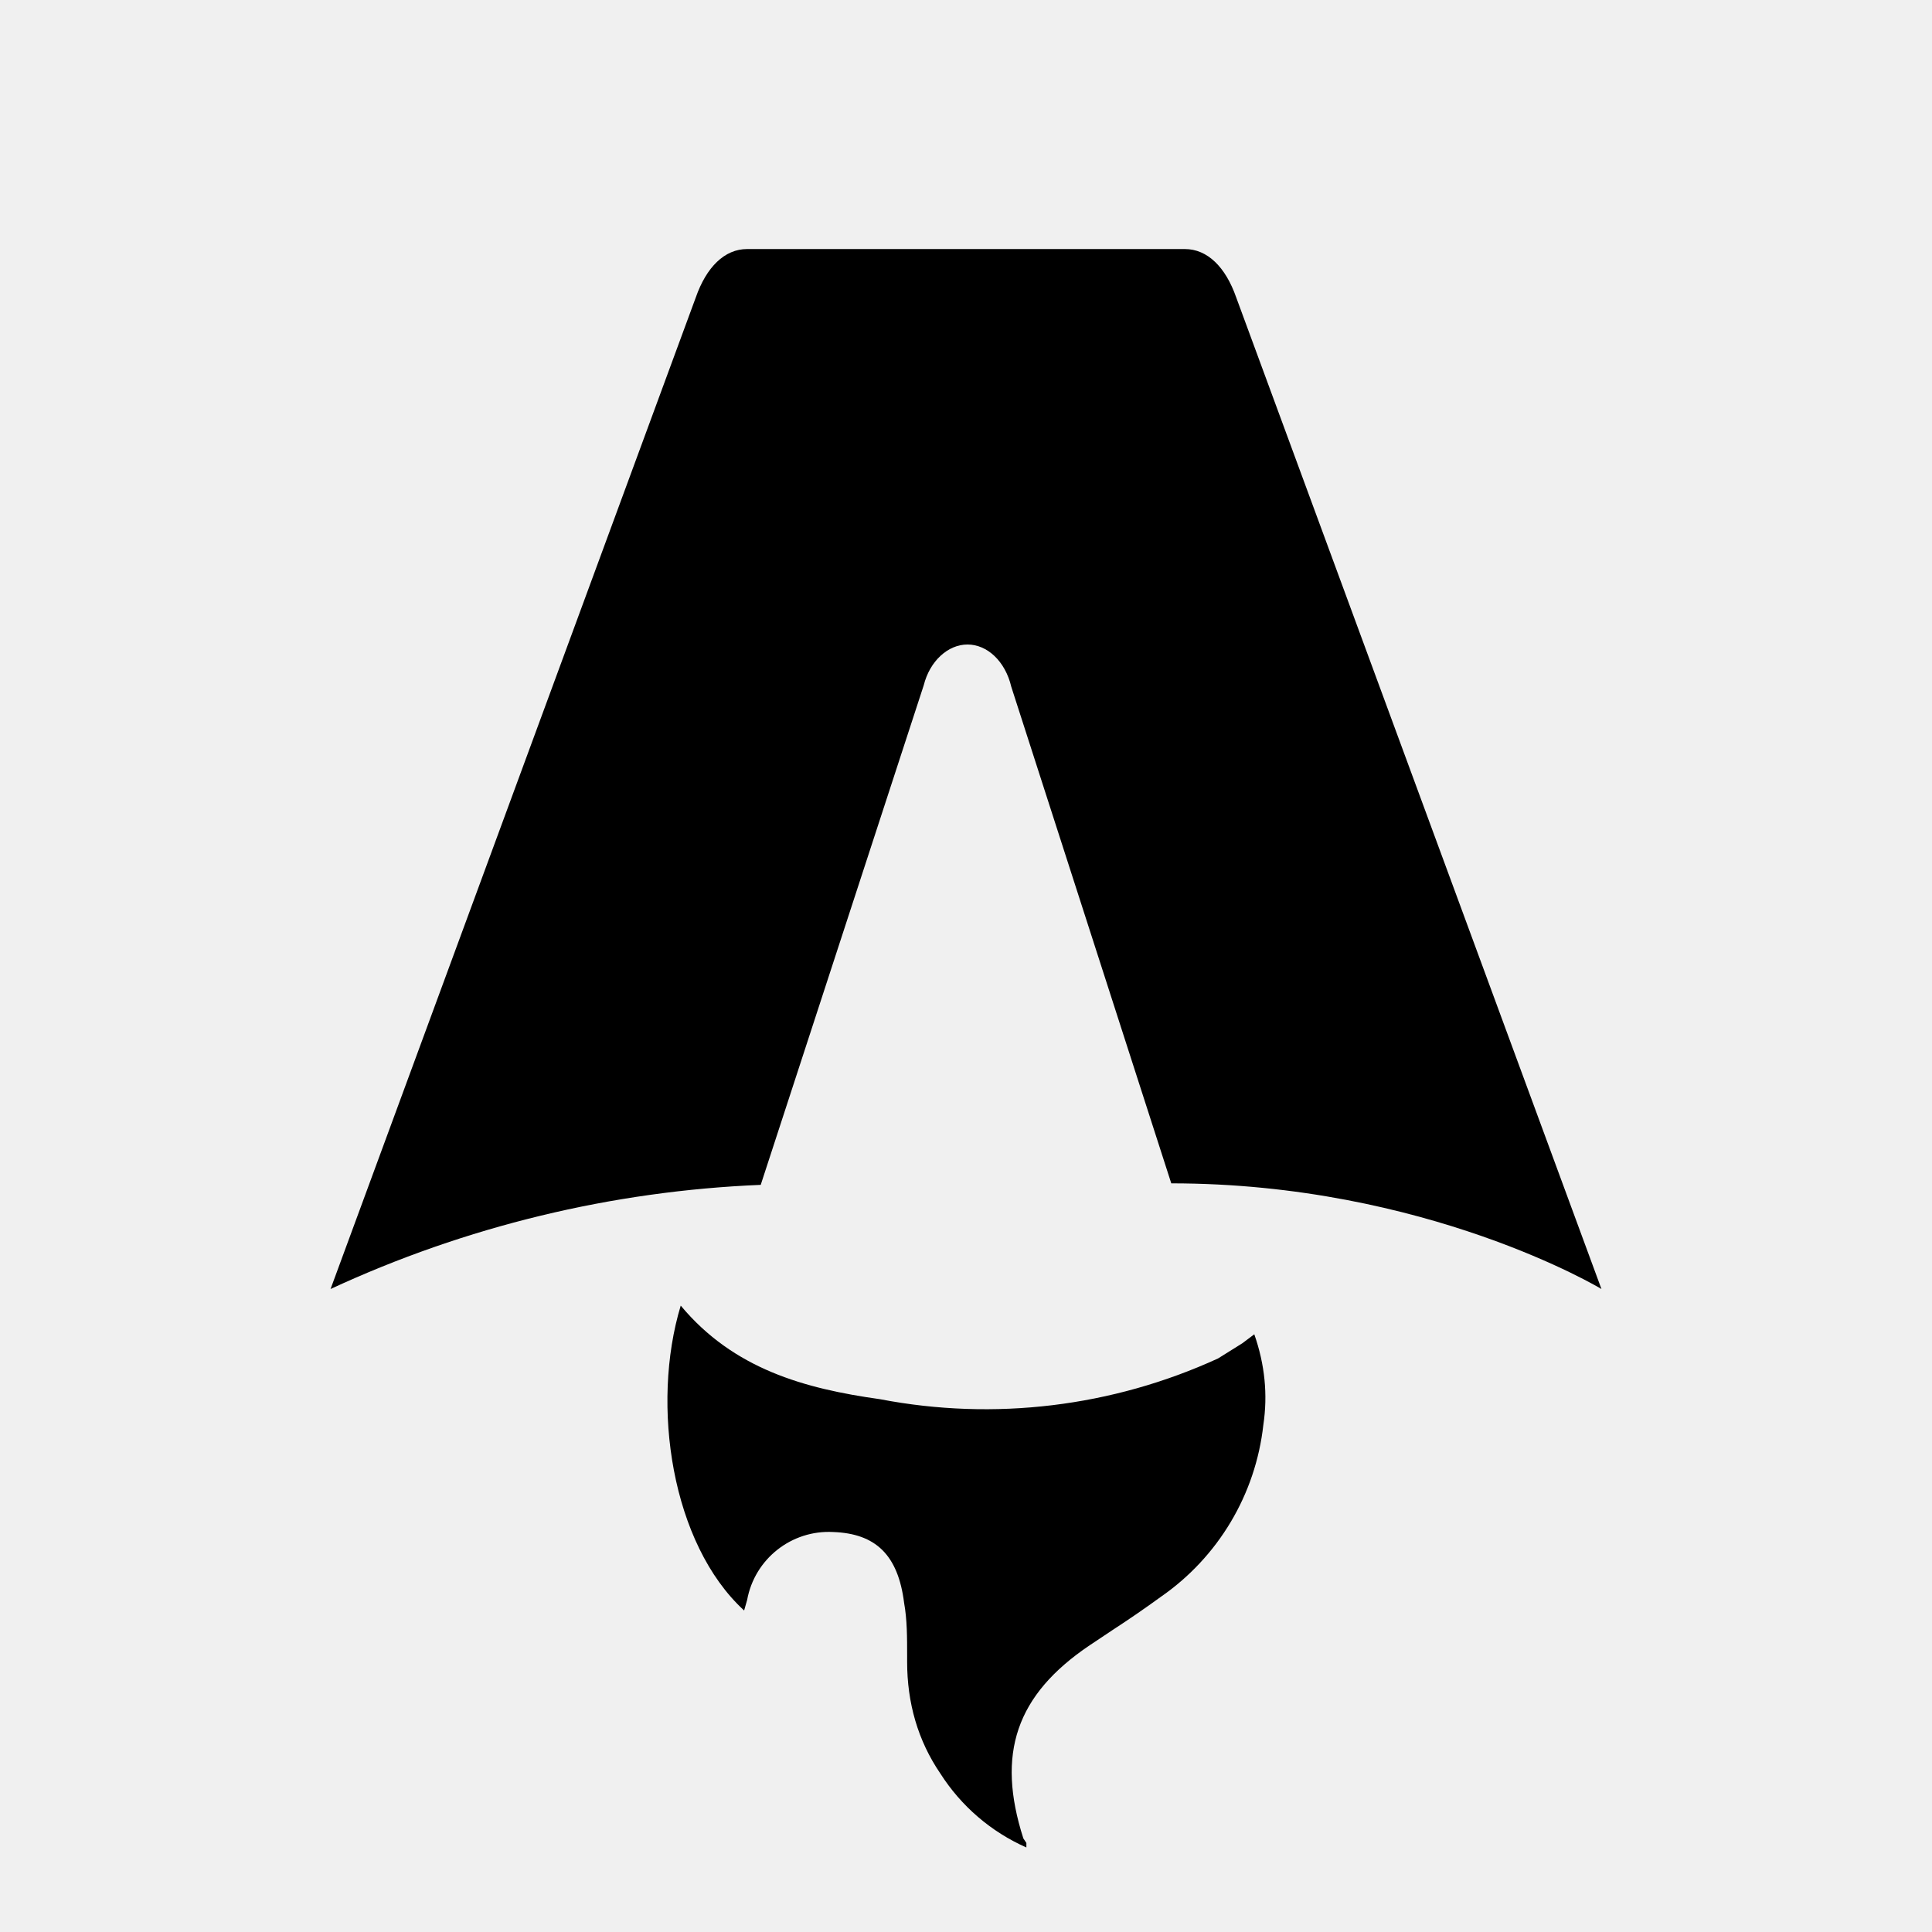
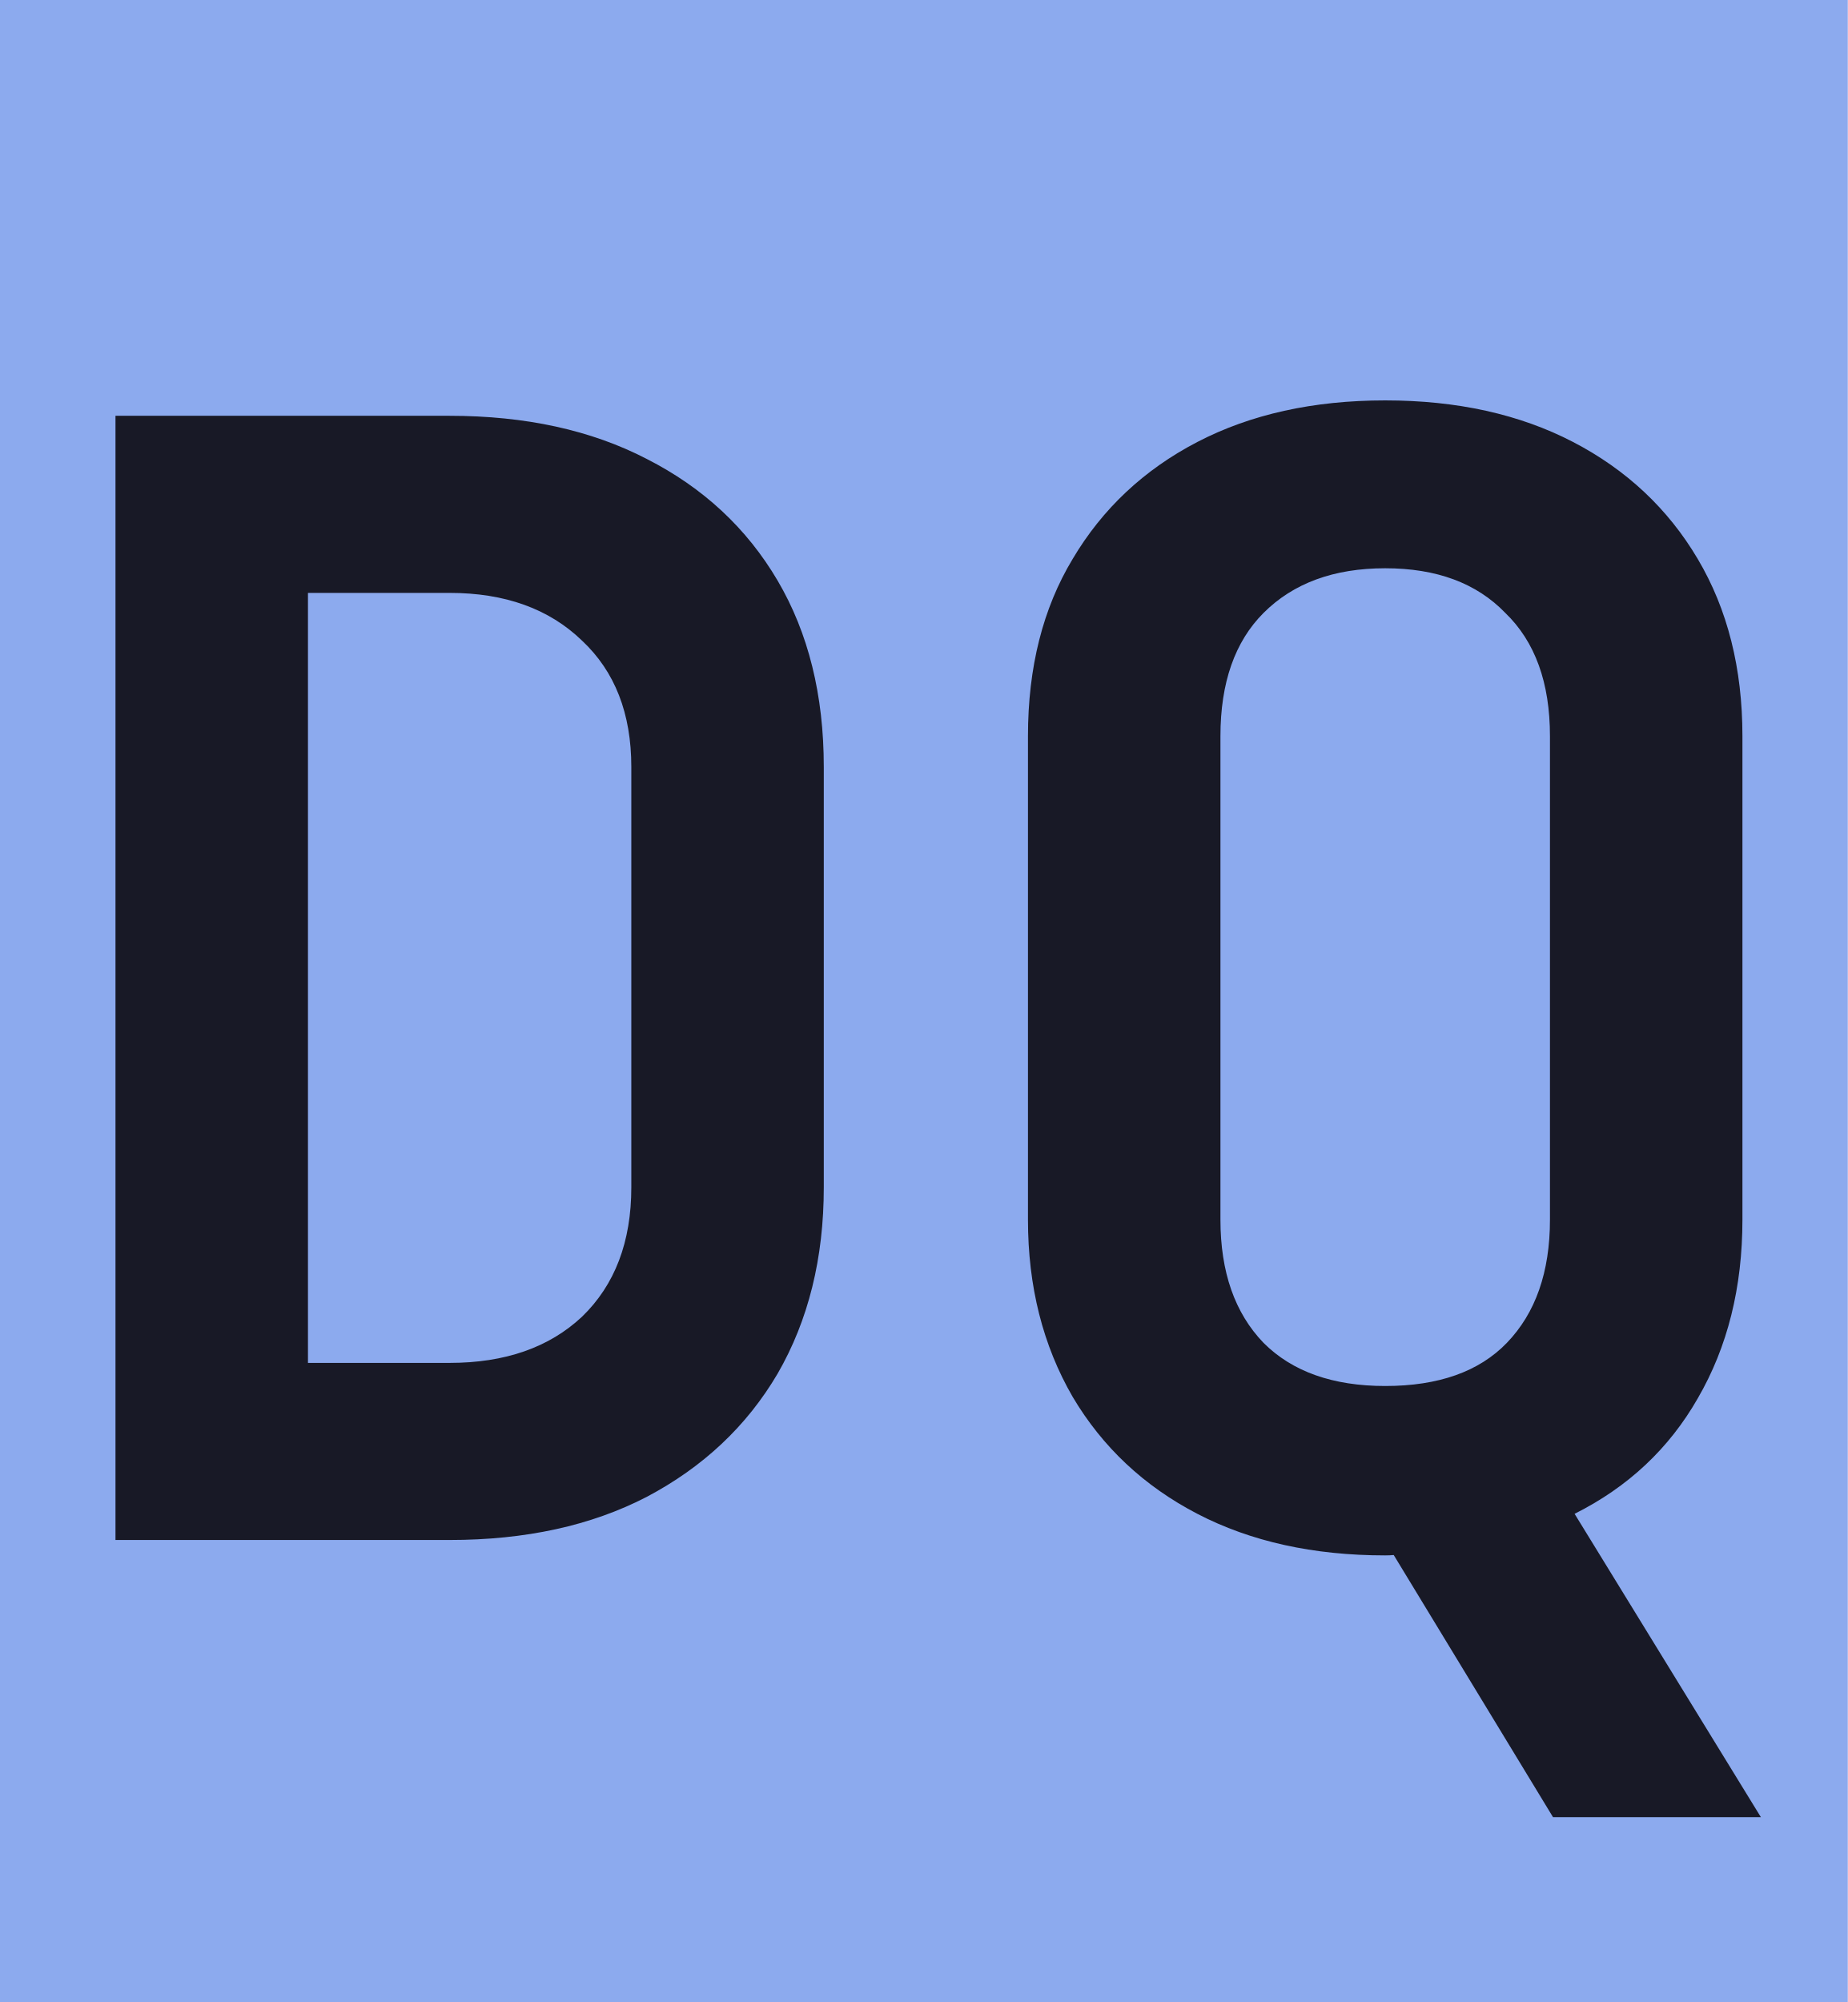
- <svg xmlns="http://www.w3.org/2000/svg" fill="none" viewBox="0 0 128 128">
-   <path d="M50.4 78.5a75.1 75.1 0 0 0-28.5 6.9l24.2-65.7c.7-2 1.9-3.2 3.4-3.2h29c1.5 0 2.7 1.2 3.4 3.2l24.2 65.7s-11.6-7-28.5-7L67 45.5c-.4-1.7-1.6-2.8-2.9-2.8-1.3 0-2.5 1.1-2.9 2.7L50.4 78.5Zm-1.1 28.2Zm-4.2-20.2c-2 6.6-.6 15.8 4.2 20.2a17.5 17.5 0 0 1 .2-.7 5.5 5.5 0 0 1 5.7-4.5c2.8.1 4.3 1.5 4.7 4.7.2 1.1.2 2.3.2 3.5v.4c0 2.7.7 5.2 2.2 7.4a13 13 0 0 0 5.7 4.9v-.3l-.2-.3c-1.8-5.6-.5-9.5 4.4-12.8l1.5-1a73 73 0 0 0 3.2-2.2 16 16 0 0 0 6.8-11.4c.3-2 .1-4-.6-6l-.8.6-1.6 1a37 37 0 0 1-22.4 2.7c-5-.7-9.7-2-13.2-6.2Z" />
-   <style>
-         path { fill: #000; }
-         @media (prefers-color-scheme: dark) {
-             path { fill: #FFF; }
-         }
-     </style>
+ <svg xmlns="http://www.w3.org/2000/svg" viewBox="0 0 24 26" fill="none">
+   <g clip-path="url(#clip0_257_86)">
+     <rect width="24" height="26" fill="#8CAAEE" />
+     <path d="M1.5 20V5.4H5.84C6.827 5.4 7.68 5.587 8.4 5.96C9.133 6.333 9.7 6.86 10.1 7.54C10.5 8.22 10.7 9.027 10.7 9.96V15.42C10.7 16.34 10.5 17.147 10.1 17.84C9.7 18.52 9.133 19.053 8.4 19.44C7.68 19.813 6.827 20 5.84 20H1.5ZM4 17.7H5.84C6.56 17.7 7.133 17.5 7.56 17.1C7.987 16.687 8.2 16.127 8.2 15.42V9.96C8.2 9.267 7.987 8.72 7.56 8.32C7.133 7.907 6.56 7.7 5.84 7.7H4V17.7ZM20.172 23.6L17.972 19.98L18.412 20.18C18.359 20.18 18.292 20.18 18.212 20.18C18.145 20.193 18.072 20.2 17.992 20.2C17.059 20.2 16.245 20.02 15.552 19.66C14.859 19.3 14.319 18.793 13.932 18.14C13.546 17.473 13.352 16.707 13.352 15.84V9.56C13.352 8.667 13.546 7.9 13.932 7.26C14.319 6.607 14.859 6.1 15.552 5.74C16.245 5.38 17.059 5.2 17.992 5.2C18.925 5.2 19.739 5.38 20.432 5.74C21.125 6.1 21.666 6.607 22.052 7.26C22.439 7.913 22.632 8.68 22.632 9.56V15.84C22.632 16.72 22.439 17.493 22.052 18.16C21.679 18.813 21.145 19.313 20.452 19.66L22.872 23.6H20.172ZM17.992 18C18.686 18 19.212 17.813 19.572 17.44C19.945 17.053 20.132 16.52 20.132 15.84V9.56C20.132 8.867 19.939 8.333 19.552 7.96C19.179 7.573 18.659 7.38 17.992 7.38C17.326 7.38 16.799 7.573 16.412 7.96C16.039 8.333 15.852 8.867 15.852 9.56V15.84C15.852 16.52 16.039 17.053 16.412 17.44C16.785 17.813 17.312 18 17.992 18Z" fill="#181926" />
+   </g>
+   <defs>
+     <clipPath id="clip0_257_86">
+       <rect width="24" height="26" fill="white" />
+     </clipPath>
+   </defs>
</svg>
